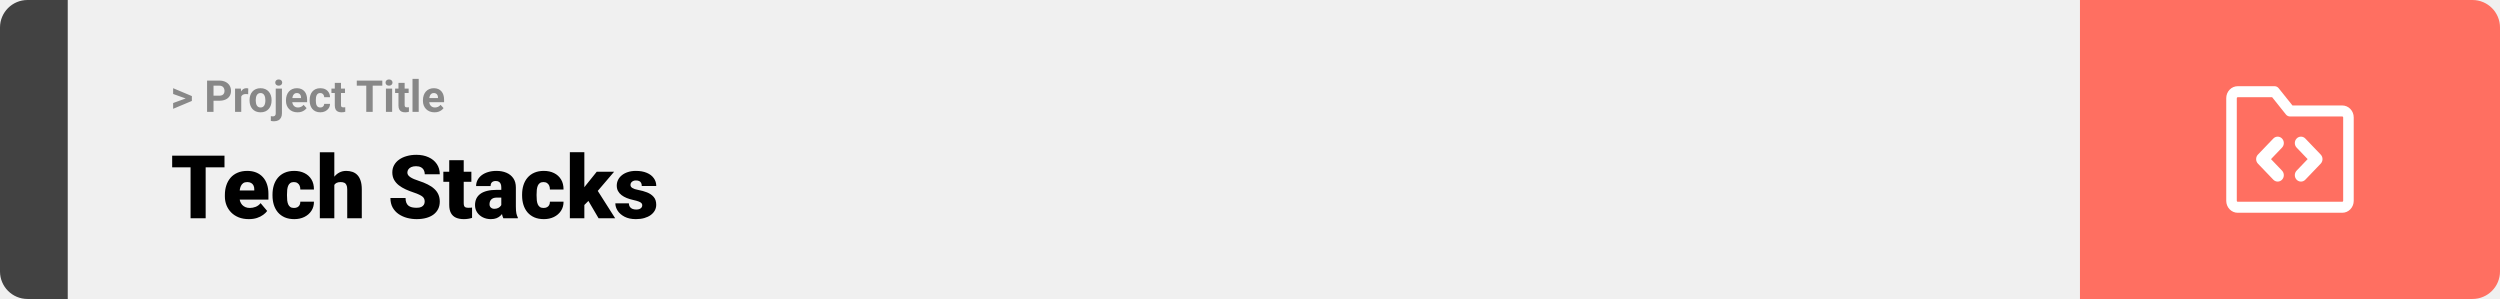
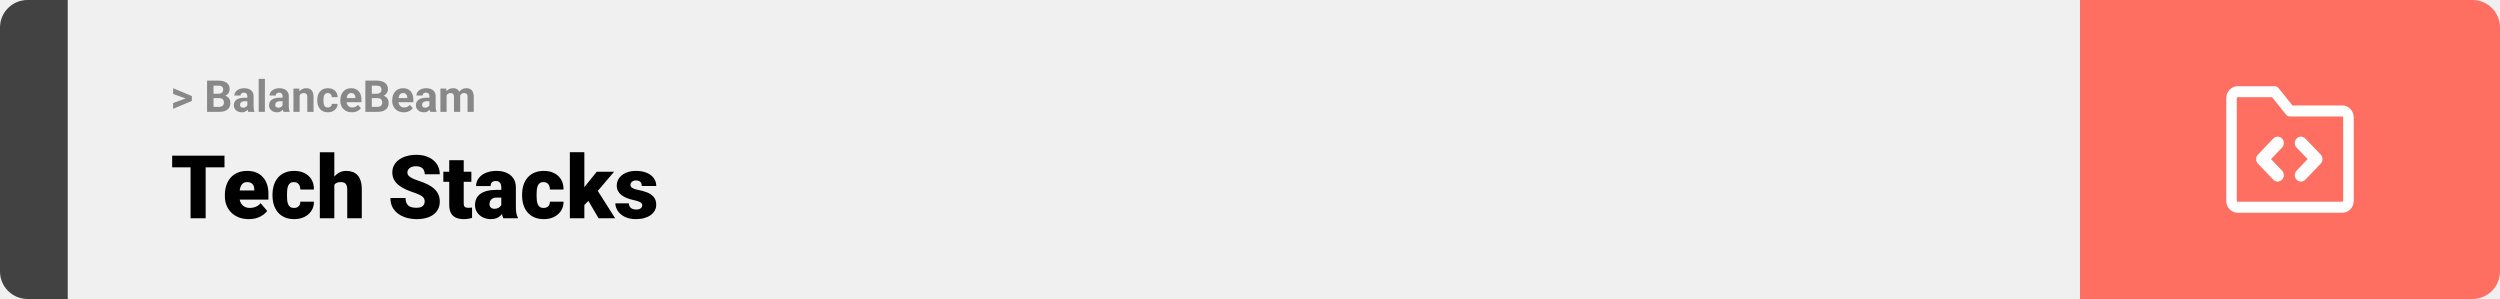
<svg xmlns="http://www.w3.org/2000/svg" width="1363" height="163" viewBox="0 0 1363 163" fill="none">
  <path d="M0 15C0 6.716 6.716 0 15 0H37V163H15C6.716 163 0 156.284 0 148V15Z" fill="#424242" />
  <rect width="1097" height="163" transform="translate(37)" fill="#F0F0F0" />
-   <path d="M101.906 53.922L94.394 51.238V48.086L104.602 52.375V54.637L101.906 53.922ZM94.394 56.172L101.918 53.43L104.602 52.785V55.035L94.394 59.324V56.172ZM119.543 54.918H115.195V52.176H119.543C120.215 52.176 120.762 52.066 121.184 51.848C121.605 51.621 121.914 51.309 122.109 50.91C122.305 50.512 122.402 50.062 122.402 49.562C122.402 49.055 122.305 48.582 122.109 48.145C121.914 47.707 121.605 47.355 121.184 47.09C120.762 46.824 120.215 46.691 119.543 46.691H116.414V61H112.898V43.938H119.543C120.879 43.938 122.023 44.18 122.977 44.664C123.938 45.141 124.672 45.801 125.18 46.645C125.688 47.488 125.941 48.453 125.941 49.539C125.941 50.641 125.688 51.594 125.18 52.398C124.672 53.203 123.938 53.824 122.977 54.262C122.023 54.699 120.879 54.918 119.543 54.918ZM131.531 51.086V61H128.156V48.32H131.332L131.531 51.086ZM135.352 48.238L135.293 51.367C135.129 51.344 134.93 51.324 134.695 51.309C134.469 51.285 134.262 51.273 134.074 51.273C133.598 51.273 133.184 51.336 132.832 51.461C132.488 51.578 132.199 51.754 131.965 51.988C131.738 52.223 131.566 52.508 131.449 52.844C131.34 53.18 131.277 53.562 131.262 53.992L130.582 53.781C130.582 52.961 130.664 52.207 130.828 51.52C130.992 50.824 131.23 50.219 131.543 49.703C131.863 49.188 132.254 48.789 132.715 48.508C133.176 48.227 133.703 48.086 134.297 48.086C134.484 48.086 134.676 48.102 134.871 48.133C135.066 48.156 135.227 48.191 135.352 48.238ZM136.055 54.789V54.543C136.055 53.613 136.188 52.758 136.453 51.977C136.719 51.188 137.105 50.504 137.613 49.926C138.121 49.348 138.746 48.898 139.488 48.578C140.23 48.25 141.082 48.086 142.043 48.086C143.004 48.086 143.859 48.25 144.609 48.578C145.359 48.898 145.988 49.348 146.496 49.926C147.012 50.504 147.402 51.188 147.668 51.977C147.934 52.758 148.066 53.613 148.066 54.543V54.789C148.066 55.711 147.934 56.566 147.668 57.355C147.402 58.137 147.012 58.82 146.496 59.406C145.988 59.984 145.363 60.434 144.621 60.754C143.879 61.074 143.027 61.234 142.066 61.234C141.105 61.234 140.25 61.074 139.5 60.754C138.758 60.434 138.129 59.984 137.613 59.406C137.105 58.82 136.719 58.137 136.453 57.355C136.188 56.566 136.055 55.711 136.055 54.789ZM139.43 54.543V54.789C139.43 55.32 139.477 55.816 139.57 56.277C139.664 56.738 139.812 57.145 140.016 57.496C140.227 57.84 140.5 58.109 140.836 58.305C141.172 58.5 141.582 58.598 142.066 58.598C142.535 58.598 142.938 58.5 143.273 58.305C143.609 58.109 143.879 57.84 144.082 57.496C144.285 57.145 144.434 56.738 144.527 56.277C144.629 55.816 144.68 55.32 144.68 54.789V54.543C144.68 54.027 144.629 53.543 144.527 53.09C144.434 52.629 144.281 52.223 144.07 51.871C143.867 51.512 143.598 51.23 143.262 51.027C142.926 50.824 142.52 50.723 142.043 50.723C141.566 50.723 141.16 50.824 140.824 51.027C140.496 51.23 140.227 51.512 140.016 51.871C139.812 52.223 139.664 52.629 139.57 53.09C139.477 53.543 139.43 54.027 139.43 54.543ZM150.328 48.32H153.715V61.762C153.715 62.699 153.543 63.492 153.199 64.141C152.855 64.789 152.359 65.281 151.711 65.617C151.062 65.953 150.277 66.121 149.355 66.121C149.066 66.121 148.785 66.106 148.512 66.074C148.23 66.043 147.941 65.992 147.645 65.922L147.656 63.332C147.844 63.363 148.027 63.387 148.207 63.402C148.379 63.426 148.555 63.438 148.734 63.438C149.086 63.438 149.379 63.379 149.613 63.262C149.848 63.145 150.023 62.961 150.141 62.711C150.266 62.469 150.328 62.152 150.328 61.762V48.32ZM150.059 45.016C150.059 44.523 150.23 44.117 150.574 43.797C150.926 43.477 151.387 43.316 151.957 43.316C152.535 43.316 152.996 43.477 153.34 43.797C153.684 44.117 153.855 44.523 153.855 45.016C153.855 45.508 153.684 45.914 153.34 46.234C152.996 46.555 152.535 46.715 151.957 46.715C151.387 46.715 150.926 46.555 150.574 46.234C150.23 45.914 150.059 45.508 150.059 45.016ZM162.234 61.234C161.25 61.234 160.367 61.078 159.586 60.766C158.805 60.445 158.141 60.004 157.594 59.441C157.055 58.879 156.641 58.227 156.352 57.484C156.062 56.734 155.918 55.938 155.918 55.094V54.625C155.918 53.664 156.055 52.785 156.328 51.988C156.602 51.191 156.992 50.5 157.5 49.914C158.016 49.328 158.641 48.879 159.375 48.566C160.109 48.246 160.938 48.086 161.859 48.086C162.758 48.086 163.555 48.234 164.25 48.531C164.945 48.828 165.527 49.25 165.996 49.797C166.473 50.344 166.832 51 167.074 51.766C167.316 52.523 167.438 53.367 167.438 54.297V55.703H157.359V53.453H164.121V53.195C164.121 52.727 164.035 52.309 163.863 51.941C163.699 51.566 163.449 51.27 163.113 51.051C162.777 50.832 162.348 50.723 161.824 50.723C161.379 50.723 160.996 50.82 160.676 51.016C160.355 51.211 160.094 51.484 159.891 51.836C159.695 52.188 159.547 52.602 159.445 53.078C159.352 53.547 159.305 54.062 159.305 54.625V55.094C159.305 55.602 159.375 56.07 159.516 56.5C159.664 56.93 159.871 57.301 160.137 57.613C160.41 57.926 160.738 58.168 161.121 58.34C161.512 58.512 161.953 58.598 162.445 58.598C163.055 58.598 163.621 58.48 164.145 58.246C164.676 58.004 165.133 57.641 165.516 57.156L167.156 58.938C166.891 59.32 166.527 59.688 166.066 60.039C165.613 60.391 165.066 60.68 164.426 60.906C163.785 61.125 163.055 61.234 162.234 61.234ZM174.598 58.598C175.012 58.598 175.379 58.52 175.699 58.363C176.02 58.199 176.27 57.973 176.449 57.684C176.637 57.387 176.734 57.039 176.742 56.641H179.918C179.91 57.531 179.672 58.324 179.203 59.02C178.734 59.707 178.105 60.25 177.316 60.648C176.527 61.039 175.645 61.234 174.668 61.234C173.684 61.234 172.824 61.07 172.09 60.742C171.363 60.414 170.758 59.961 170.273 59.383C169.789 58.797 169.426 58.117 169.184 57.344C168.941 56.562 168.82 55.727 168.82 54.836V54.496C168.82 53.598 168.941 52.762 169.184 51.988C169.426 51.207 169.789 50.527 170.273 49.949C170.758 49.363 171.363 48.906 172.09 48.578C172.816 48.25 173.668 48.086 174.645 48.086C175.684 48.086 176.594 48.285 177.375 48.684C178.164 49.082 178.781 49.652 179.227 50.395C179.68 51.129 179.91 52 179.918 53.008H176.742C176.734 52.586 176.645 52.203 176.473 51.859C176.309 51.516 176.066 51.242 175.746 51.039C175.434 50.828 175.047 50.723 174.586 50.723C174.094 50.723 173.691 50.828 173.379 51.039C173.066 51.242 172.824 51.523 172.652 51.883C172.48 52.234 172.359 52.637 172.289 53.09C172.227 53.535 172.195 54.004 172.195 54.496V54.836C172.195 55.328 172.227 55.801 172.289 56.254C172.352 56.707 172.469 57.109 172.641 57.461C172.82 57.812 173.066 58.09 173.379 58.293C173.691 58.496 174.098 58.598 174.598 58.598ZM188.086 48.32V50.711H180.703V48.32H188.086ZM182.531 45.191H185.906V57.18C185.906 57.547 185.953 57.828 186.047 58.023C186.148 58.219 186.297 58.355 186.492 58.434C186.688 58.504 186.934 58.539 187.23 58.539C187.441 58.539 187.629 58.531 187.793 58.516C187.965 58.492 188.109 58.469 188.227 58.445L188.238 60.93C187.949 61.023 187.637 61.098 187.301 61.152C186.965 61.207 186.594 61.234 186.188 61.234C185.445 61.234 184.797 61.113 184.242 60.871C183.695 60.621 183.273 60.223 182.977 59.676C182.68 59.129 182.531 58.41 182.531 57.52V45.191ZM203.191 43.938V61H199.688V43.938H203.191ZM208.441 43.938V46.691H194.52V43.938H208.441ZM213.797 48.32V61H210.41V48.32H213.797ZM210.199 45.016C210.199 44.523 210.371 44.117 210.715 43.797C211.059 43.477 211.52 43.316 212.098 43.316C212.668 43.316 213.125 43.477 213.469 43.797C213.82 44.117 213.996 44.523 213.996 45.016C213.996 45.508 213.82 45.914 213.469 46.234C213.125 46.555 212.668 46.715 212.098 46.715C211.52 46.715 211.059 46.555 210.715 46.234C210.371 45.914 210.199 45.508 210.199 45.016ZM222.797 48.32V50.711H215.414V48.32H222.797ZM217.242 45.191H220.617V57.18C220.617 57.547 220.664 57.828 220.758 58.023C220.859 58.219 221.008 58.355 221.203 58.434C221.398 58.504 221.645 58.539 221.941 58.539C222.152 58.539 222.34 58.531 222.504 58.516C222.676 58.492 222.82 58.469 222.938 58.445L222.949 60.93C222.66 61.023 222.348 61.098 222.012 61.152C221.676 61.207 221.305 61.234 220.898 61.234C220.156 61.234 219.508 61.113 218.953 60.871C218.406 60.621 217.984 60.223 217.688 59.676C217.391 59.129 217.242 58.41 217.242 57.52V45.191ZM228.281 43V61H224.895V43H228.281ZM236.906 61.234C235.922 61.234 235.039 61.078 234.258 60.766C233.477 60.445 232.812 60.004 232.266 59.441C231.727 58.879 231.312 58.227 231.023 57.484C230.734 56.734 230.59 55.938 230.59 55.094V54.625C230.59 53.664 230.727 52.785 231 51.988C231.273 51.191 231.664 50.5 232.172 49.914C232.688 49.328 233.312 48.879 234.047 48.566C234.781 48.246 235.609 48.086 236.531 48.086C237.43 48.086 238.227 48.234 238.922 48.531C239.617 48.828 240.199 49.25 240.668 49.797C241.145 50.344 241.504 51 241.746 51.766C241.988 52.523 242.109 53.367 242.109 54.297V55.703H232.031V53.453H238.793V53.195C238.793 52.727 238.707 52.309 238.535 51.941C238.371 51.566 238.121 51.27 237.785 51.051C237.449 50.832 237.02 50.723 236.496 50.723C236.051 50.723 235.668 50.82 235.348 51.016C235.027 51.211 234.766 51.484 234.562 51.836C234.367 52.188 234.219 52.602 234.117 53.078C234.023 53.547 233.977 54.062 233.977 54.625V55.094C233.977 55.602 234.047 56.07 234.188 56.5C234.336 56.93 234.543 57.301 234.809 57.613C235.082 57.926 235.41 58.168 235.793 58.34C236.184 58.512 236.625 58.598 237.117 58.598C237.727 58.598 238.293 58.48 238.816 58.246C239.348 58.004 239.805 57.641 240.188 57.156L241.828 58.938C241.562 59.32 241.199 59.688 240.738 60.039C240.285 60.391 239.738 60.68 239.098 60.906C238.457 61.125 237.727 61.234 236.906 61.234Z" fill="#888888" />
+   <path d="M101.906 53.922L94.394 51.238V48.086L104.602 52.375V54.637L101.906 53.922ZM94.394 56.172L101.918 53.43L104.602 52.785V55.035L94.394 59.324V56.172ZM119.578 53.512H115.195L115.172 51.098H118.852C119.5 51.098 120.031 51.016 120.445 50.852C120.859 50.68 121.168 50.434 121.371 50.113C121.582 49.785 121.688 49.387 121.688 48.918C121.688 48.387 121.586 47.957 121.383 47.629C121.188 47.301 120.879 47.062 120.457 46.914C120.043 46.766 119.508 46.691 118.852 46.691H116.414V61H112.898V43.938H118.852C119.844 43.938 120.73 44.031 121.512 44.219C122.301 44.406 122.969 44.691 123.516 45.074C124.062 45.457 124.48 45.941 124.77 46.527C125.059 47.105 125.203 47.793 125.203 48.59C125.203 49.293 125.043 49.941 124.723 50.535C124.41 51.129 123.914 51.613 123.234 51.988C122.562 52.363 121.684 52.57 120.598 52.609L119.578 53.512ZM119.426 61H114.234L115.605 58.258H119.426C120.043 58.258 120.547 58.16 120.938 57.965C121.328 57.762 121.617 57.488 121.805 57.145C121.992 56.801 122.086 56.406 122.086 55.961C122.086 55.461 122 55.027 121.828 54.66C121.664 54.293 121.398 54.012 121.031 53.816C120.664 53.613 120.18 53.512 119.578 53.512H116.191L116.215 51.098H120.434L121.242 52.047C122.281 52.031 123.117 52.215 123.75 52.598C124.391 52.973 124.855 53.461 125.145 54.062C125.441 54.664 125.59 55.309 125.59 55.996C125.59 57.09 125.352 58.012 124.875 58.762C124.398 59.504 123.699 60.062 122.777 60.438C121.863 60.812 120.746 61 119.426 61ZM134.859 58.141V52.492C134.859 52.086 134.793 51.738 134.66 51.449C134.527 51.152 134.32 50.922 134.039 50.758C133.766 50.594 133.41 50.512 132.973 50.512C132.598 50.512 132.273 50.578 132 50.711C131.727 50.836 131.516 51.02 131.367 51.262C131.219 51.496 131.145 51.773 131.145 52.094H127.77C127.77 51.555 127.895 51.043 128.145 50.559C128.395 50.074 128.758 49.648 129.234 49.281C129.711 48.906 130.277 48.613 130.934 48.402C131.598 48.191 132.34 48.086 133.16 48.086C134.145 48.086 135.02 48.25 135.785 48.578C136.551 48.906 137.152 49.398 137.59 50.055C138.035 50.711 138.258 51.531 138.258 52.516V57.941C138.258 58.637 138.301 59.207 138.387 59.652C138.473 60.09 138.598 60.473 138.762 60.801V61H135.352C135.188 60.656 135.062 60.227 134.977 59.711C134.898 59.188 134.859 58.664 134.859 58.141ZM135.305 53.277L135.328 55.188H133.441C132.996 55.188 132.609 55.238 132.281 55.34C131.953 55.441 131.684 55.586 131.473 55.773C131.262 55.953 131.105 56.164 131.004 56.406C130.91 56.648 130.863 56.914 130.863 57.203C130.863 57.492 130.93 57.754 131.062 57.988C131.195 58.215 131.387 58.395 131.637 58.527C131.887 58.652 132.18 58.715 132.516 58.715C133.023 58.715 133.465 58.613 133.84 58.41C134.215 58.207 134.504 57.957 134.707 57.66C134.918 57.363 135.027 57.082 135.035 56.816L135.926 58.246C135.801 58.566 135.629 58.898 135.41 59.242C135.199 59.586 134.93 59.91 134.602 60.215C134.273 60.512 133.879 60.758 133.418 60.953C132.957 61.141 132.41 61.234 131.777 61.234C130.973 61.234 130.242 61.074 129.586 60.754C128.938 60.426 128.422 59.977 128.039 59.406C127.664 58.828 127.477 58.172 127.477 57.438C127.477 56.773 127.602 56.184 127.852 55.668C128.102 55.152 128.469 54.719 128.953 54.367C129.445 54.008 130.059 53.738 130.793 53.559C131.527 53.371 132.379 53.277 133.348 53.277H135.305ZM144.422 43V61H141.035V43H144.422ZM154.055 58.141V52.492C154.055 52.086 153.988 51.738 153.855 51.449C153.723 51.152 153.516 50.922 153.234 50.758C152.961 50.594 152.605 50.512 152.168 50.512C151.793 50.512 151.469 50.578 151.195 50.711C150.922 50.836 150.711 51.02 150.562 51.262C150.414 51.496 150.34 51.773 150.34 52.094H146.965C146.965 51.555 147.09 51.043 147.34 50.559C147.59 50.074 147.953 49.648 148.43 49.281C148.906 48.906 149.473 48.613 150.129 48.402C150.793 48.191 151.535 48.086 152.355 48.086C153.34 48.086 154.215 48.25 154.98 48.578C155.746 48.906 156.348 49.398 156.785 50.055C157.23 50.711 157.453 51.531 157.453 52.516V57.941C157.453 58.637 157.496 59.207 157.582 59.652C157.668 60.09 157.793 60.473 157.957 60.801V61H154.547C154.383 60.656 154.258 60.227 154.172 59.711C154.094 59.188 154.055 58.664 154.055 58.141ZM154.5 53.277L154.523 55.188H152.637C152.191 55.188 151.805 55.238 151.477 55.34C151.148 55.441 150.879 55.586 150.668 55.773C150.457 55.953 150.301 56.164 150.199 56.406C150.105 56.648 150.059 56.914 150.059 57.203C150.059 57.492 150.125 57.754 150.258 57.988C150.391 58.215 150.582 58.395 150.832 58.527C151.082 58.652 151.375 58.715 151.711 58.715C152.219 58.715 152.66 58.613 153.035 58.41C153.41 58.207 153.699 57.957 153.902 57.66C154.113 57.363 154.223 57.082 154.23 56.816L155.121 58.246C154.996 58.566 154.824 58.898 154.605 59.242C154.395 59.586 154.125 59.91 153.797 60.215C153.469 60.512 153.074 60.758 152.613 60.953C152.152 61.141 151.605 61.234 150.973 61.234C150.168 61.234 149.438 61.074 148.781 60.754C148.133 60.426 147.617 59.977 147.234 59.406C146.859 58.828 146.672 58.172 146.672 57.438C146.672 56.773 146.797 56.184 147.047 55.668C147.297 55.152 147.664 54.719 148.148 54.367C148.641 54.008 149.254 53.738 149.988 53.559C150.723 53.371 151.574 53.277 152.543 53.277H154.5ZM163.359 51.027V61H159.984V48.32H163.148L163.359 51.027ZM162.867 54.215H161.953C161.953 53.277 162.074 52.434 162.316 51.684C162.559 50.926 162.898 50.281 163.336 49.75C163.773 49.211 164.293 48.801 164.895 48.52C165.504 48.23 166.184 48.086 166.934 48.086C167.527 48.086 168.07 48.172 168.562 48.344C169.055 48.516 169.477 48.789 169.828 49.164C170.188 49.539 170.461 50.035 170.648 50.652C170.844 51.27 170.941 52.023 170.941 52.914V61H167.543V52.902C167.543 52.34 167.465 51.902 167.309 51.59C167.152 51.277 166.922 51.059 166.617 50.934C166.32 50.801 165.953 50.734 165.516 50.734C165.062 50.734 164.668 50.824 164.332 51.004C164.004 51.184 163.73 51.434 163.512 51.754C163.301 52.066 163.141 52.434 163.031 52.855C162.922 53.277 162.867 53.73 162.867 54.215ZM178.746 58.598C179.16 58.598 179.527 58.52 179.848 58.363C180.168 58.199 180.418 57.973 180.598 57.684C180.785 57.387 180.883 57.039 180.891 56.641H184.066C184.059 57.531 183.82 58.324 183.352 59.02C182.883 59.707 182.254 60.25 181.465 60.648C180.676 61.039 179.793 61.234 178.816 61.234C177.832 61.234 176.973 61.07 176.238 60.742C175.512 60.414 174.906 59.961 174.422 59.383C173.938 58.797 173.574 58.117 173.332 57.344C173.09 56.562 172.969 55.727 172.969 54.836V54.496C172.969 53.598 173.09 52.762 173.332 51.988C173.574 51.207 173.938 50.527 174.422 49.949C174.906 49.363 175.512 48.906 176.238 48.578C176.965 48.25 177.816 48.086 178.793 48.086C179.832 48.086 180.742 48.285 181.523 48.684C182.312 49.082 182.93 49.652 183.375 50.395C183.828 51.129 184.059 52 184.066 53.008H180.891C180.883 52.586 180.793 52.203 180.621 51.859C180.457 51.516 180.215 51.242 179.895 51.039C179.582 50.828 179.195 50.723 178.734 50.723C178.242 50.723 177.84 50.828 177.527 51.039C177.215 51.242 176.973 51.523 176.801 51.883C176.629 52.234 176.508 52.637 176.438 53.09C176.375 53.535 176.344 54.004 176.344 54.496V54.836C176.344 55.328 176.375 55.801 176.438 56.254C176.5 56.707 176.617 57.109 176.789 57.461C176.969 57.812 177.215 58.09 177.527 58.293C177.84 58.496 178.246 58.598 178.746 58.598ZM191.859 61.234C190.875 61.234 189.992 61.078 189.211 60.766C188.43 60.445 187.766 60.004 187.219 59.441C186.68 58.879 186.266 58.227 185.977 57.484C185.688 56.734 185.543 55.938 185.543 55.094V54.625C185.543 53.664 185.68 52.785 185.953 51.988C186.227 51.191 186.617 50.5 187.125 49.914C187.641 49.328 188.266 48.879 189 48.566C189.734 48.246 190.562 48.086 191.484 48.086C192.383 48.086 193.18 48.234 193.875 48.531C194.57 48.828 195.152 49.25 195.621 49.797C196.098 50.344 196.457 51 196.699 51.766C196.941 52.523 197.062 53.367 197.062 54.297V55.703H186.984V53.453H193.746V53.195C193.746 52.727 193.66 52.309 193.488 51.941C193.324 51.566 193.074 51.27 192.738 51.051C192.402 50.832 191.973 50.723 191.449 50.723C191.004 50.723 190.621 50.82 190.301 51.016C189.98 51.211 189.719 51.484 189.516 51.836C189.32 52.188 189.172 52.602 189.07 53.078C188.977 53.547 188.93 54.062 188.93 54.625V55.094C188.93 55.602 189 56.07 189.141 56.5C189.289 56.93 189.496 57.301 189.762 57.613C190.035 57.926 190.363 58.168 190.746 58.34C191.137 58.512 191.578 58.598 192.07 58.598C192.68 58.598 193.246 58.48 193.77 58.246C194.301 58.004 194.758 57.641 195.141 57.156L196.781 58.938C196.516 59.32 196.152 59.688 195.691 60.039C195.238 60.391 194.691 60.68 194.051 60.906C193.41 61.125 192.68 61.234 191.859 61.234ZM205.875 53.512H201.492L201.469 51.098H205.148C205.797 51.098 206.328 51.016 206.742 50.852C207.156 50.68 207.465 50.434 207.668 50.113C207.879 49.785 207.984 49.387 207.984 48.918C207.984 48.387 207.883 47.957 207.68 47.629C207.484 47.301 207.176 47.062 206.754 46.914C206.34 46.766 205.805 46.691 205.148 46.691H202.711V61H199.195V43.938H205.148C206.141 43.938 207.027 44.031 207.809 44.219C208.598 44.406 209.266 44.691 209.812 45.074C210.359 45.457 210.777 45.941 211.066 46.527C211.355 47.105 211.5 47.793 211.5 48.59C211.5 49.293 211.34 49.941 211.02 50.535C210.707 51.129 210.211 51.613 209.531 51.988C208.859 52.363 207.98 52.57 206.895 52.609L205.875 53.512ZM205.723 61H200.531L201.902 58.258H205.723C206.34 58.258 206.844 58.16 207.234 57.965C207.625 57.762 207.914 57.488 208.102 57.145C208.289 56.801 208.383 56.406 208.383 55.961C208.383 55.461 208.297 55.027 208.125 54.66C207.961 54.293 207.695 54.012 207.328 53.816C206.961 53.613 206.477 53.512 205.875 53.512H202.488L202.512 51.098H206.73L207.539 52.047C208.578 52.031 209.414 52.215 210.047 52.598C210.688 52.973 211.152 53.461 211.441 54.062C211.738 54.664 211.887 55.309 211.887 55.996C211.887 57.09 211.648 58.012 211.172 58.762C210.695 59.504 209.996 60.062 209.074 60.438C208.16 60.812 207.043 61 205.723 61ZM220.148 61.234C219.164 61.234 218.281 61.078 217.5 60.766C216.719 60.445 216.055 60.004 215.508 59.441C214.969 58.879 214.555 58.227 214.266 57.484C213.977 56.734 213.832 55.938 213.832 55.094V54.625C213.832 53.664 213.969 52.785 214.242 51.988C214.516 51.191 214.906 50.5 215.414 49.914C215.93 49.328 216.555 48.879 217.289 48.566C218.023 48.246 218.852 48.086 219.773 48.086C220.672 48.086 221.469 48.234 222.164 48.531C222.859 48.828 223.441 49.25 223.91 49.797C224.387 50.344 224.746 51 224.988 51.766C225.23 52.523 225.352 53.367 225.352 54.297V55.703H215.273V53.453H222.035V53.195C222.035 52.727 221.949 52.309 221.777 51.941C221.613 51.566 221.363 51.27 221.027 51.051C220.691 50.832 220.262 50.723 219.738 50.723C219.293 50.723 218.91 50.82 218.59 51.016C218.27 51.211 218.008 51.484 217.805 51.836C217.609 52.188 217.461 52.602 217.359 53.078C217.266 53.547 217.219 54.062 217.219 54.625V55.094C217.219 55.602 217.289 56.07 217.43 56.5C217.578 56.93 217.785 57.301 218.051 57.613C218.324 57.926 218.652 58.168 219.035 58.34C219.426 58.512 219.867 58.598 220.359 58.598C220.969 58.598 221.535 58.48 222.059 58.246C222.59 58.004 223.047 57.641 223.43 57.156L225.07 58.938C224.805 59.32 224.441 59.688 223.98 60.039C223.527 60.391 222.98 60.68 222.34 60.906C221.699 61.125 220.969 61.234 220.148 61.234ZM234.117 58.141V52.492C234.117 52.086 234.051 51.738 233.918 51.449C233.785 51.152 233.578 50.922 233.297 50.758C233.023 50.594 232.668 50.512 232.23 50.512C231.855 50.512 231.531 50.578 231.258 50.711C230.984 50.836 230.773 51.02 230.625 51.262C230.477 51.496 230.402 51.773 230.402 52.094H227.027C227.027 51.555 227.152 51.043 227.402 50.559C227.652 50.074 228.016 49.648 228.492 49.281C228.969 48.906 229.535 48.613 230.191 48.402C230.855 48.191 231.598 48.086 232.418 48.086C233.402 48.086 234.277 48.25 235.043 48.578C235.809 48.906 236.41 49.398 236.848 50.055C237.293 50.711 237.516 51.531 237.516 52.516V57.941C237.516 58.637 237.559 59.207 237.645 59.652C237.73 60.09 237.855 60.473 238.02 60.801V61H234.609C234.445 60.656 234.32 60.227 234.234 59.711C234.156 59.188 234.117 58.664 234.117 58.141ZM234.562 53.277L234.586 55.188H232.699C232.254 55.188 231.867 55.238 231.539 55.34C231.211 55.441 230.941 55.586 230.73 55.773C230.52 55.953 230.363 56.164 230.262 56.406C230.168 56.648 230.121 56.914 230.121 57.203C230.121 57.492 230.188 57.754 230.32 57.988C230.453 58.215 230.645 58.395 230.895 58.527C231.145 58.652 231.438 58.715 231.773 58.715C232.281 58.715 232.723 58.613 233.098 58.41C233.473 58.207 233.762 57.957 233.965 57.66C234.176 57.363 234.285 57.082 234.293 56.816L235.184 58.246C235.059 58.566 234.887 58.898 234.668 59.242C234.457 59.586 234.188 59.91 233.859 60.215C233.531 60.512 233.137 60.758 232.676 60.953C232.215 61.141 231.668 61.234 231.035 61.234C230.23 61.234 229.5 61.074 228.844 60.754C228.195 60.426 227.68 59.977 227.297 59.406C226.922 58.828 226.734 58.172 226.734 57.438C226.734 56.773 226.859 56.184 227.109 55.668C227.359 55.152 227.727 54.719 228.211 54.367C228.703 54.008 229.316 53.738 230.051 53.559C230.785 53.371 231.637 53.277 232.605 53.277H234.562ZM243.492 50.945V61H240.105V48.32H243.281L243.492 50.945ZM243.023 54.215H242.086C242.086 53.332 242.191 52.52 242.402 51.777C242.621 51.027 242.938 50.379 243.352 49.832C243.773 49.277 244.293 48.848 244.91 48.543C245.527 48.238 246.242 48.086 247.055 48.086C247.617 48.086 248.133 48.172 248.602 48.344C249.07 48.508 249.473 48.77 249.809 49.129C250.152 49.48 250.418 49.941 250.605 50.512C250.793 51.074 250.887 51.75 250.887 52.539V61H247.512V52.914C247.512 52.336 247.434 51.891 247.277 51.578C247.121 51.266 246.898 51.047 246.609 50.922C246.328 50.797 245.988 50.734 245.59 50.734C245.152 50.734 244.77 50.824 244.441 51.004C244.121 51.184 243.855 51.434 243.645 51.754C243.434 52.066 243.277 52.434 243.176 52.855C243.074 53.277 243.023 53.73 243.023 54.215ZM250.57 53.828L249.363 53.98C249.363 53.152 249.465 52.383 249.668 51.672C249.879 50.961 250.188 50.336 250.594 49.797C251.008 49.258 251.52 48.84 252.129 48.543C252.738 48.238 253.441 48.086 254.238 48.086C254.848 48.086 255.402 48.176 255.902 48.355C256.402 48.527 256.828 48.805 257.18 49.188C257.539 49.562 257.812 50.055 258 50.664C258.195 51.273 258.293 52.02 258.293 52.902V61H254.906V52.902C254.906 52.316 254.828 51.871 254.672 51.566C254.523 51.254 254.305 51.039 254.016 50.922C253.734 50.797 253.398 50.734 253.008 50.734C252.602 50.734 252.246 50.816 251.941 50.98C251.637 51.137 251.383 51.355 251.18 51.637C250.977 51.918 250.824 52.246 250.723 52.621C250.621 52.988 250.57 53.391 250.57 53.828Z" fill="#888888" />
  <path d="M112.125 84.875V119H103.898V84.875H112.125ZM122.391 84.875V91.227H93.867V84.875H122.391ZM135.68 119.469C133.617 119.469 131.773 119.148 130.148 118.508C128.523 117.852 127.148 116.953 126.023 115.812C124.914 114.672 124.062 113.359 123.469 111.875C122.891 110.391 122.602 108.82 122.602 107.164V106.273C122.602 104.414 122.859 102.695 123.375 101.117C123.891 99.523 124.656 98.133 125.672 96.945C126.688 95.758 127.961 94.836 129.492 94.18C131.023 93.508 132.805 93.172 134.836 93.172C136.633 93.172 138.242 93.461 139.664 94.039C141.086 94.617 142.289 95.445 143.273 96.523C144.273 97.602 145.031 98.906 145.547 100.438C146.078 101.969 146.344 103.688 146.344 105.594V108.805H125.625V103.859H138.633V103.25C138.648 102.406 138.5 101.688 138.188 101.094C137.891 100.5 137.453 100.047 136.875 99.734C136.297 99.422 135.594 99.266 134.766 99.266C133.906 99.266 133.195 99.453 132.633 99.828C132.086 100.203 131.656 100.719 131.344 101.375C131.047 102.016 130.836 102.758 130.711 103.602C130.586 104.445 130.523 105.336 130.523 106.273V107.164C130.523 108.102 130.648 108.953 130.898 109.719C131.164 110.484 131.539 111.141 132.023 111.688C132.523 112.219 133.117 112.633 133.805 112.93C134.508 113.227 135.305 113.375 136.195 113.375C137.273 113.375 138.336 113.172 139.383 112.766C140.43 112.359 141.328 111.688 142.078 110.75L145.664 115.016C145.148 115.75 144.414 116.461 143.461 117.148C142.523 117.836 141.398 118.398 140.086 118.836C138.773 119.258 137.305 119.469 135.68 119.469ZM160.266 113.375C161 113.375 161.625 113.242 162.141 112.977C162.672 112.695 163.07 112.305 163.336 111.805C163.617 111.289 163.75 110.672 163.734 109.953H171.164C171.18 111.859 170.711 113.531 169.758 114.969C168.82 116.391 167.539 117.5 165.914 118.297C164.305 119.078 162.484 119.469 160.453 119.469C158.469 119.469 156.734 119.148 155.25 118.508C153.766 117.852 152.523 116.945 151.523 115.789C150.539 114.617 149.797 113.25 149.297 111.688C148.812 110.125 148.57 108.43 148.57 106.602V106.062C148.57 104.234 148.812 102.539 149.297 100.977C149.797 99.398 150.539 98.031 151.523 96.875C152.523 95.703 153.758 94.797 155.227 94.156C156.711 93.5 158.438 93.172 160.406 93.172C162.516 93.172 164.375 93.57 165.984 94.367C167.609 95.164 168.883 96.32 169.805 97.836C170.727 99.352 171.18 101.188 171.164 103.344H163.734C163.75 102.578 163.633 101.891 163.383 101.281C163.133 100.672 162.742 100.188 162.211 99.828C161.695 99.453 161.031 99.266 160.219 99.266C159.406 99.266 158.75 99.445 158.25 99.805C157.75 100.164 157.367 100.664 157.102 101.305C156.852 101.93 156.68 102.648 156.586 103.461C156.508 104.273 156.469 105.141 156.469 106.062V106.602C156.469 107.539 156.508 108.422 156.586 109.25C156.68 110.062 156.859 110.781 157.125 111.406C157.391 112.016 157.773 112.5 158.273 112.859C158.773 113.203 159.438 113.375 160.266 113.375ZM182.273 83V119H174.375V83H182.273ZM181.336 105.453L179.484 105.5C179.484 103.719 179.703 102.078 180.141 100.578C180.578 99.078 181.203 97.773 182.016 96.664C182.828 95.555 183.805 94.695 184.945 94.086C186.086 93.477 187.352 93.172 188.742 93.172C189.992 93.172 191.133 93.352 192.164 93.711C193.211 94.07 194.109 94.648 194.859 95.445C195.625 96.242 196.211 97.281 196.617 98.562C197.039 99.844 197.25 101.406 197.25 103.25V119H189.305V103.203C189.305 102.172 189.156 101.375 188.859 100.812C188.578 100.234 188.172 99.836 187.641 99.617C187.109 99.383 186.461 99.266 185.695 99.266C184.773 99.266 184.023 99.422 183.445 99.734C182.867 100.047 182.422 100.484 182.109 101.047C181.812 101.594 181.609 102.242 181.5 102.992C181.391 103.742 181.336 104.562 181.336 105.453ZM231.539 109.93C231.539 109.398 231.461 108.922 231.305 108.5C231.148 108.062 230.859 107.656 230.438 107.281C230.016 106.906 229.406 106.531 228.609 106.156C227.828 105.766 226.797 105.359 225.516 104.938C224.016 104.438 222.57 103.875 221.18 103.25C219.789 102.609 218.547 101.867 217.453 101.023C216.359 100.164 215.492 99.164 214.852 98.023C214.211 96.867 213.891 95.523 213.891 93.992C213.891 92.523 214.219 91.203 214.875 90.031C215.531 88.844 216.445 87.836 217.617 87.008C218.805 86.164 220.195 85.523 221.789 85.086C223.383 84.633 225.125 84.406 227.016 84.406C229.516 84.406 231.719 84.844 233.625 85.719C235.547 86.578 237.047 87.805 238.125 89.398C239.219 90.977 239.766 92.844 239.766 95H231.586C231.586 94.141 231.406 93.383 231.047 92.727C230.703 92.07 230.18 91.555 229.477 91.18C228.773 90.805 227.891 90.617 226.828 90.617C225.797 90.617 224.93 90.773 224.227 91.086C223.523 91.398 222.992 91.82 222.633 92.352C222.273 92.867 222.094 93.438 222.094 94.062C222.094 94.578 222.234 95.047 222.516 95.469C222.812 95.875 223.227 96.258 223.758 96.617C224.305 96.977 224.961 97.32 225.727 97.648C226.508 97.977 227.383 98.297 228.352 98.609C230.164 99.188 231.773 99.836 233.18 100.555C234.602 101.258 235.797 102.062 236.766 102.969C237.75 103.859 238.492 104.875 238.992 106.016C239.508 107.156 239.766 108.445 239.766 109.883C239.766 111.414 239.469 112.773 238.875 113.961C238.281 115.148 237.43 116.156 236.32 116.984C235.211 117.797 233.883 118.414 232.336 118.836C230.789 119.258 229.062 119.469 227.156 119.469C225.406 119.469 223.68 119.25 221.977 118.812C220.289 118.359 218.758 117.672 217.383 116.75C216.008 115.812 214.906 114.617 214.078 113.164C213.266 111.695 212.859 109.953 212.859 107.938H221.109C221.109 108.938 221.242 109.781 221.508 110.469C221.773 111.156 222.164 111.711 222.68 112.133C223.195 112.539 223.828 112.836 224.578 113.023C225.328 113.195 226.188 113.281 227.156 113.281C228.203 113.281 229.047 113.133 229.688 112.836C230.328 112.523 230.797 112.117 231.094 111.617C231.391 111.102 231.539 110.539 231.539 109.93ZM256.992 93.641V99.125H241.711V93.641H256.992ZM244.922 87.336H252.82V110.727C252.82 111.398 252.898 111.922 253.055 112.297C253.211 112.656 253.477 112.914 253.852 113.07C254.242 113.211 254.758 113.281 255.398 113.281C255.852 113.281 256.227 113.273 256.523 113.258C256.82 113.227 257.102 113.188 257.367 113.141V118.789C256.695 119.008 255.992 119.172 255.258 119.281C254.523 119.406 253.742 119.469 252.914 119.469C251.227 119.469 249.781 119.203 248.578 118.672C247.391 118.141 246.484 117.305 245.859 116.164C245.234 115.023 244.922 113.539 244.922 111.711V87.336ZM273.305 112.625V102.172C273.305 101.453 273.203 100.836 273 100.32C272.797 99.805 272.477 99.406 272.039 99.125C271.602 98.828 271.016 98.68 270.281 98.68C269.688 98.68 269.18 98.781 268.758 98.984C268.336 99.188 268.016 99.492 267.797 99.898C267.578 100.305 267.469 100.82 267.469 101.445H259.57C259.57 100.273 259.828 99.188 260.344 98.188C260.875 97.172 261.625 96.289 262.594 95.539C263.578 94.789 264.75 94.211 266.109 93.805C267.484 93.383 269.016 93.172 270.703 93.172C272.719 93.172 274.516 93.508 276.094 94.18C277.688 94.852 278.945 95.859 279.867 97.203C280.789 98.531 281.25 100.203 281.25 102.219V112.602C281.25 114.258 281.344 115.516 281.531 116.375C281.719 117.219 281.984 117.961 282.328 118.602V119H274.406C274.031 118.219 273.75 117.266 273.562 116.141C273.391 115 273.305 113.828 273.305 112.625ZM274.266 103.508L274.312 107.727H270.82C270.086 107.727 269.461 107.828 268.945 108.031C268.445 108.234 268.039 108.516 267.727 108.875C267.43 109.219 267.211 109.609 267.07 110.047C266.945 110.484 266.883 110.945 266.883 111.43C266.883 111.898 266.992 112.32 267.211 112.695C267.445 113.055 267.758 113.336 268.148 113.539C268.539 113.742 268.977 113.844 269.461 113.844C270.336 113.844 271.078 113.68 271.688 113.352C272.312 113.008 272.789 112.594 273.117 112.109C273.445 111.625 273.609 111.172 273.609 110.75L275.344 113.984C275.031 114.609 274.672 115.242 274.266 115.883C273.875 116.523 273.383 117.117 272.789 117.664C272.211 118.195 271.5 118.633 270.656 118.977C269.812 119.305 268.789 119.469 267.586 119.469C266.023 119.469 264.586 119.148 263.273 118.508C261.977 117.867 260.938 116.977 260.156 115.836C259.375 114.68 258.984 113.352 258.984 111.852C258.984 110.539 259.219 109.367 259.688 108.336C260.172 107.305 260.898 106.43 261.867 105.711C262.836 104.992 264.07 104.445 265.57 104.07C267.07 103.695 268.836 103.508 270.867 103.508H274.266ZM296.344 113.375C297.078 113.375 297.703 113.242 298.219 112.977C298.75 112.695 299.148 112.305 299.414 111.805C299.695 111.289 299.828 110.672 299.812 109.953H307.242C307.258 111.859 306.789 113.531 305.836 114.969C304.898 116.391 303.617 117.5 301.992 118.297C300.383 119.078 298.562 119.469 296.531 119.469C294.547 119.469 292.812 119.148 291.328 118.508C289.844 117.852 288.602 116.945 287.602 115.789C286.617 114.617 285.875 113.25 285.375 111.688C284.891 110.125 284.648 108.43 284.648 106.602V106.062C284.648 104.234 284.891 102.539 285.375 100.977C285.875 99.398 286.617 98.031 287.602 96.875C288.602 95.703 289.836 94.797 291.305 94.156C292.789 93.5 294.516 93.172 296.484 93.172C298.594 93.172 300.453 93.57 302.062 94.367C303.688 95.164 304.961 96.32 305.883 97.836C306.805 99.352 307.258 101.188 307.242 103.344H299.812C299.828 102.578 299.711 101.891 299.461 101.281C299.211 100.672 298.82 100.188 298.289 99.828C297.773 99.453 297.109 99.266 296.297 99.266C295.484 99.266 294.828 99.445 294.328 99.805C293.828 100.164 293.445 100.664 293.18 101.305C292.93 101.93 292.758 102.648 292.664 103.461C292.586 104.273 292.547 105.141 292.547 106.062V106.602C292.547 107.539 292.586 108.422 292.664 109.25C292.758 110.062 292.938 110.781 293.203 111.406C293.469 112.016 293.852 112.5 294.352 112.859C294.852 113.203 295.516 113.375 296.344 113.375ZM318.586 82.977V119H310.688V82.977H318.586ZM334.805 93.641L323.789 106.555L318.023 112.32L314.578 107.305L319.383 101.047L325.336 93.641H334.805ZM326.344 119L319.57 107.445L325.406 103.297L335.391 119H326.344ZM350.156 111.875C350.156 111.438 350.008 111.062 349.711 110.75C349.43 110.422 348.93 110.125 348.211 109.859C347.492 109.578 346.484 109.297 345.188 109.016C343.953 108.75 342.789 108.398 341.695 107.961C340.617 107.523 339.672 106.992 338.859 106.367C338.047 105.742 337.406 105 336.938 104.141C336.484 103.281 336.258 102.297 336.258 101.188C336.258 100.109 336.484 99.094 336.938 98.141C337.406 97.172 338.086 96.32 338.977 95.586C339.883 94.836 340.984 94.25 342.281 93.828C343.578 93.391 345.055 93.172 346.711 93.172C348.992 93.172 350.961 93.523 352.617 94.227C354.273 94.914 355.547 95.883 356.438 97.133C357.344 98.367 357.797 99.797 357.797 101.422H349.898C349.898 100.781 349.789 100.234 349.57 99.781C349.367 99.328 349.031 98.984 348.562 98.75C348.094 98.5 347.469 98.375 346.688 98.375C346.141 98.375 345.641 98.477 345.188 98.68C344.75 98.883 344.398 99.164 344.133 99.523C343.867 99.883 343.734 100.305 343.734 100.789C343.734 101.133 343.812 101.445 343.969 101.727C344.141 101.992 344.398 102.242 344.742 102.477C345.086 102.695 345.523 102.898 346.055 103.086C346.586 103.258 347.227 103.414 347.977 103.555C349.68 103.867 351.273 104.312 352.758 104.891C354.242 105.469 355.445 106.289 356.367 107.352C357.305 108.414 357.773 109.844 357.773 111.641C357.773 112.766 357.516 113.805 357 114.758C356.484 115.695 355.742 116.523 354.773 117.242C353.805 117.945 352.641 118.492 351.281 118.883C349.922 119.273 348.391 119.469 346.688 119.469C344.266 119.469 342.219 119.039 340.547 118.18C338.875 117.305 337.609 116.211 336.75 114.898C335.906 113.57 335.484 112.227 335.484 110.867H342.844C342.875 111.648 343.062 112.289 343.406 112.789C343.766 113.289 344.242 113.656 344.836 113.891C345.43 114.125 346.117 114.242 346.898 114.242C347.617 114.242 348.211 114.141 348.68 113.938C349.164 113.734 349.531 113.461 349.781 113.117C350.031 112.758 350.156 112.344 350.156 111.875Z" fill="black" />
  <path d="M1134 0H1348C1356.28 0 1363 6.716 1363 15V148C1363 156.284 1356.28 163 1348 163H1134V0Z" fill="#FF6F61" />
  <path fill-rule="evenodd" clip-rule="evenodd" d="M1219.98 53C1219.85 53 1219.73 53.053 1219.64 53.146C1219.55 53.24 1219.5 53.367 1219.5 53.5V109.5C1219.5 109.633 1219.55 109.76 1219.64 109.854C1219.73 109.947 1219.85 110 1219.98 110H1277.02C1277.15 110 1277.27 109.947 1277.36 109.854C1277.45 109.76 1277.5 109.633 1277.5 109.5V64C1277.5 63.867 1277.45 63.74 1277.36 63.646C1277.27 63.553 1277.15 63.5 1277.02 63.5H1248.5C1247.65 63.5 1246.84 63.105 1246.29 62.421L1238.77 53H1219.98ZM1215.58 48.904C1216.74 47.685 1218.33 47 1219.98 47H1240.11C1240.97 47 1241.77 47.395 1242.32 48.079L1249.85 57.5H1277.02C1278.67 57.5 1280.26 58.185 1281.42 59.404C1282.59 60.623 1283.25 62.276 1283.25 64V109.5C1283.25 111.224 1282.59 112.877 1281.42 114.096C1280.26 115.315 1278.67 116 1277.02 116H1219.98C1218.33 116 1216.74 115.315 1215.58 114.096C1214.41 112.877 1213.75 111.224 1213.75 109.5V53.5C1213.75 51.776 1214.41 50.123 1215.58 48.904Z" fill="white" />
  <path fill-rule="evenodd" clip-rule="evenodd" d="M1244.16 75.525C1245.47 76.892 1245.47 79.108 1244.16 80.475L1238.15 86.75L1244.16 93.025C1245.47 94.392 1245.47 96.608 1244.16 97.975C1242.85 99.342 1240.73 99.342 1239.42 97.975L1231.03 89.225C1229.72 87.858 1229.72 85.642 1231.03 84.275L1239.42 75.525C1240.73 74.158 1242.85 74.158 1244.16 75.525Z" fill="white" />
  <path fill-rule="evenodd" clip-rule="evenodd" d="M1252.12 97.975C1250.81 96.608 1250.81 94.392 1252.12 93.025L1258.13 86.75L1252.12 80.475C1250.81 79.108 1250.81 76.892 1252.12 75.525C1253.43 74.158 1255.55 74.158 1256.86 75.525L1265.25 84.275C1266.56 85.642 1266.56 87.858 1265.25 89.225L1256.86 97.975C1255.55 99.342 1253.43 99.342 1252.12 97.975Z" fill="white" />
</svg>
